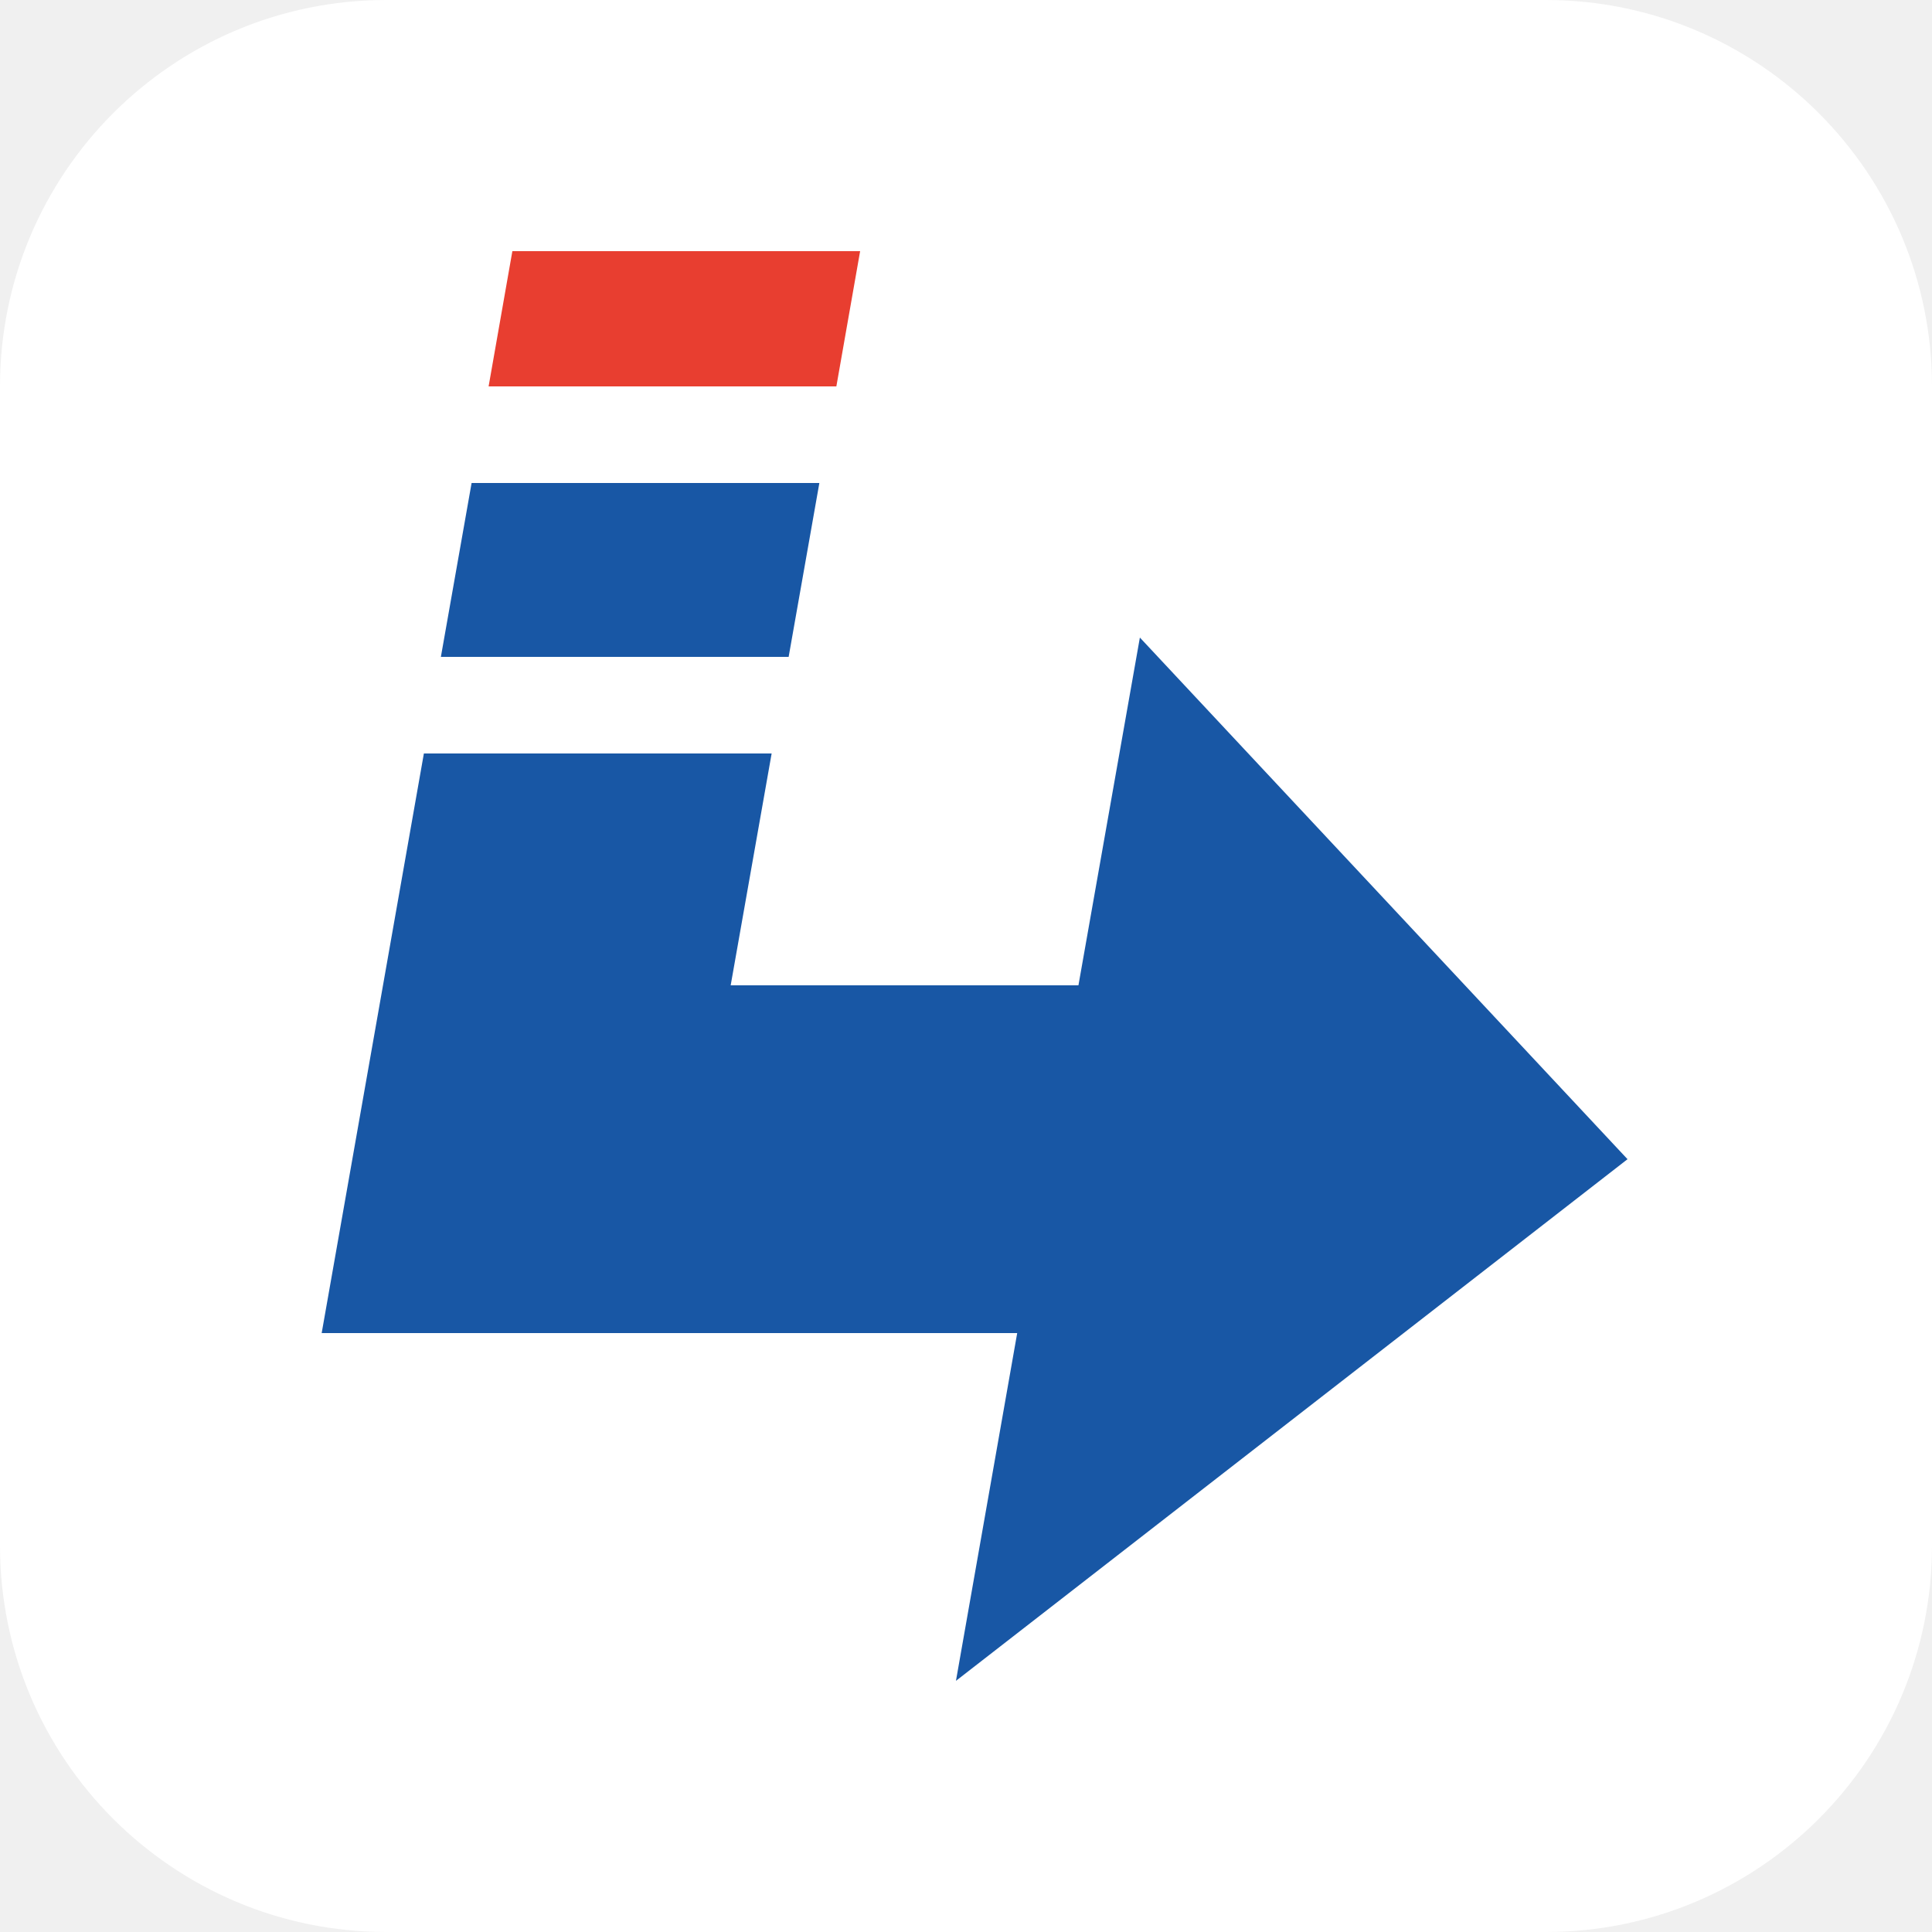
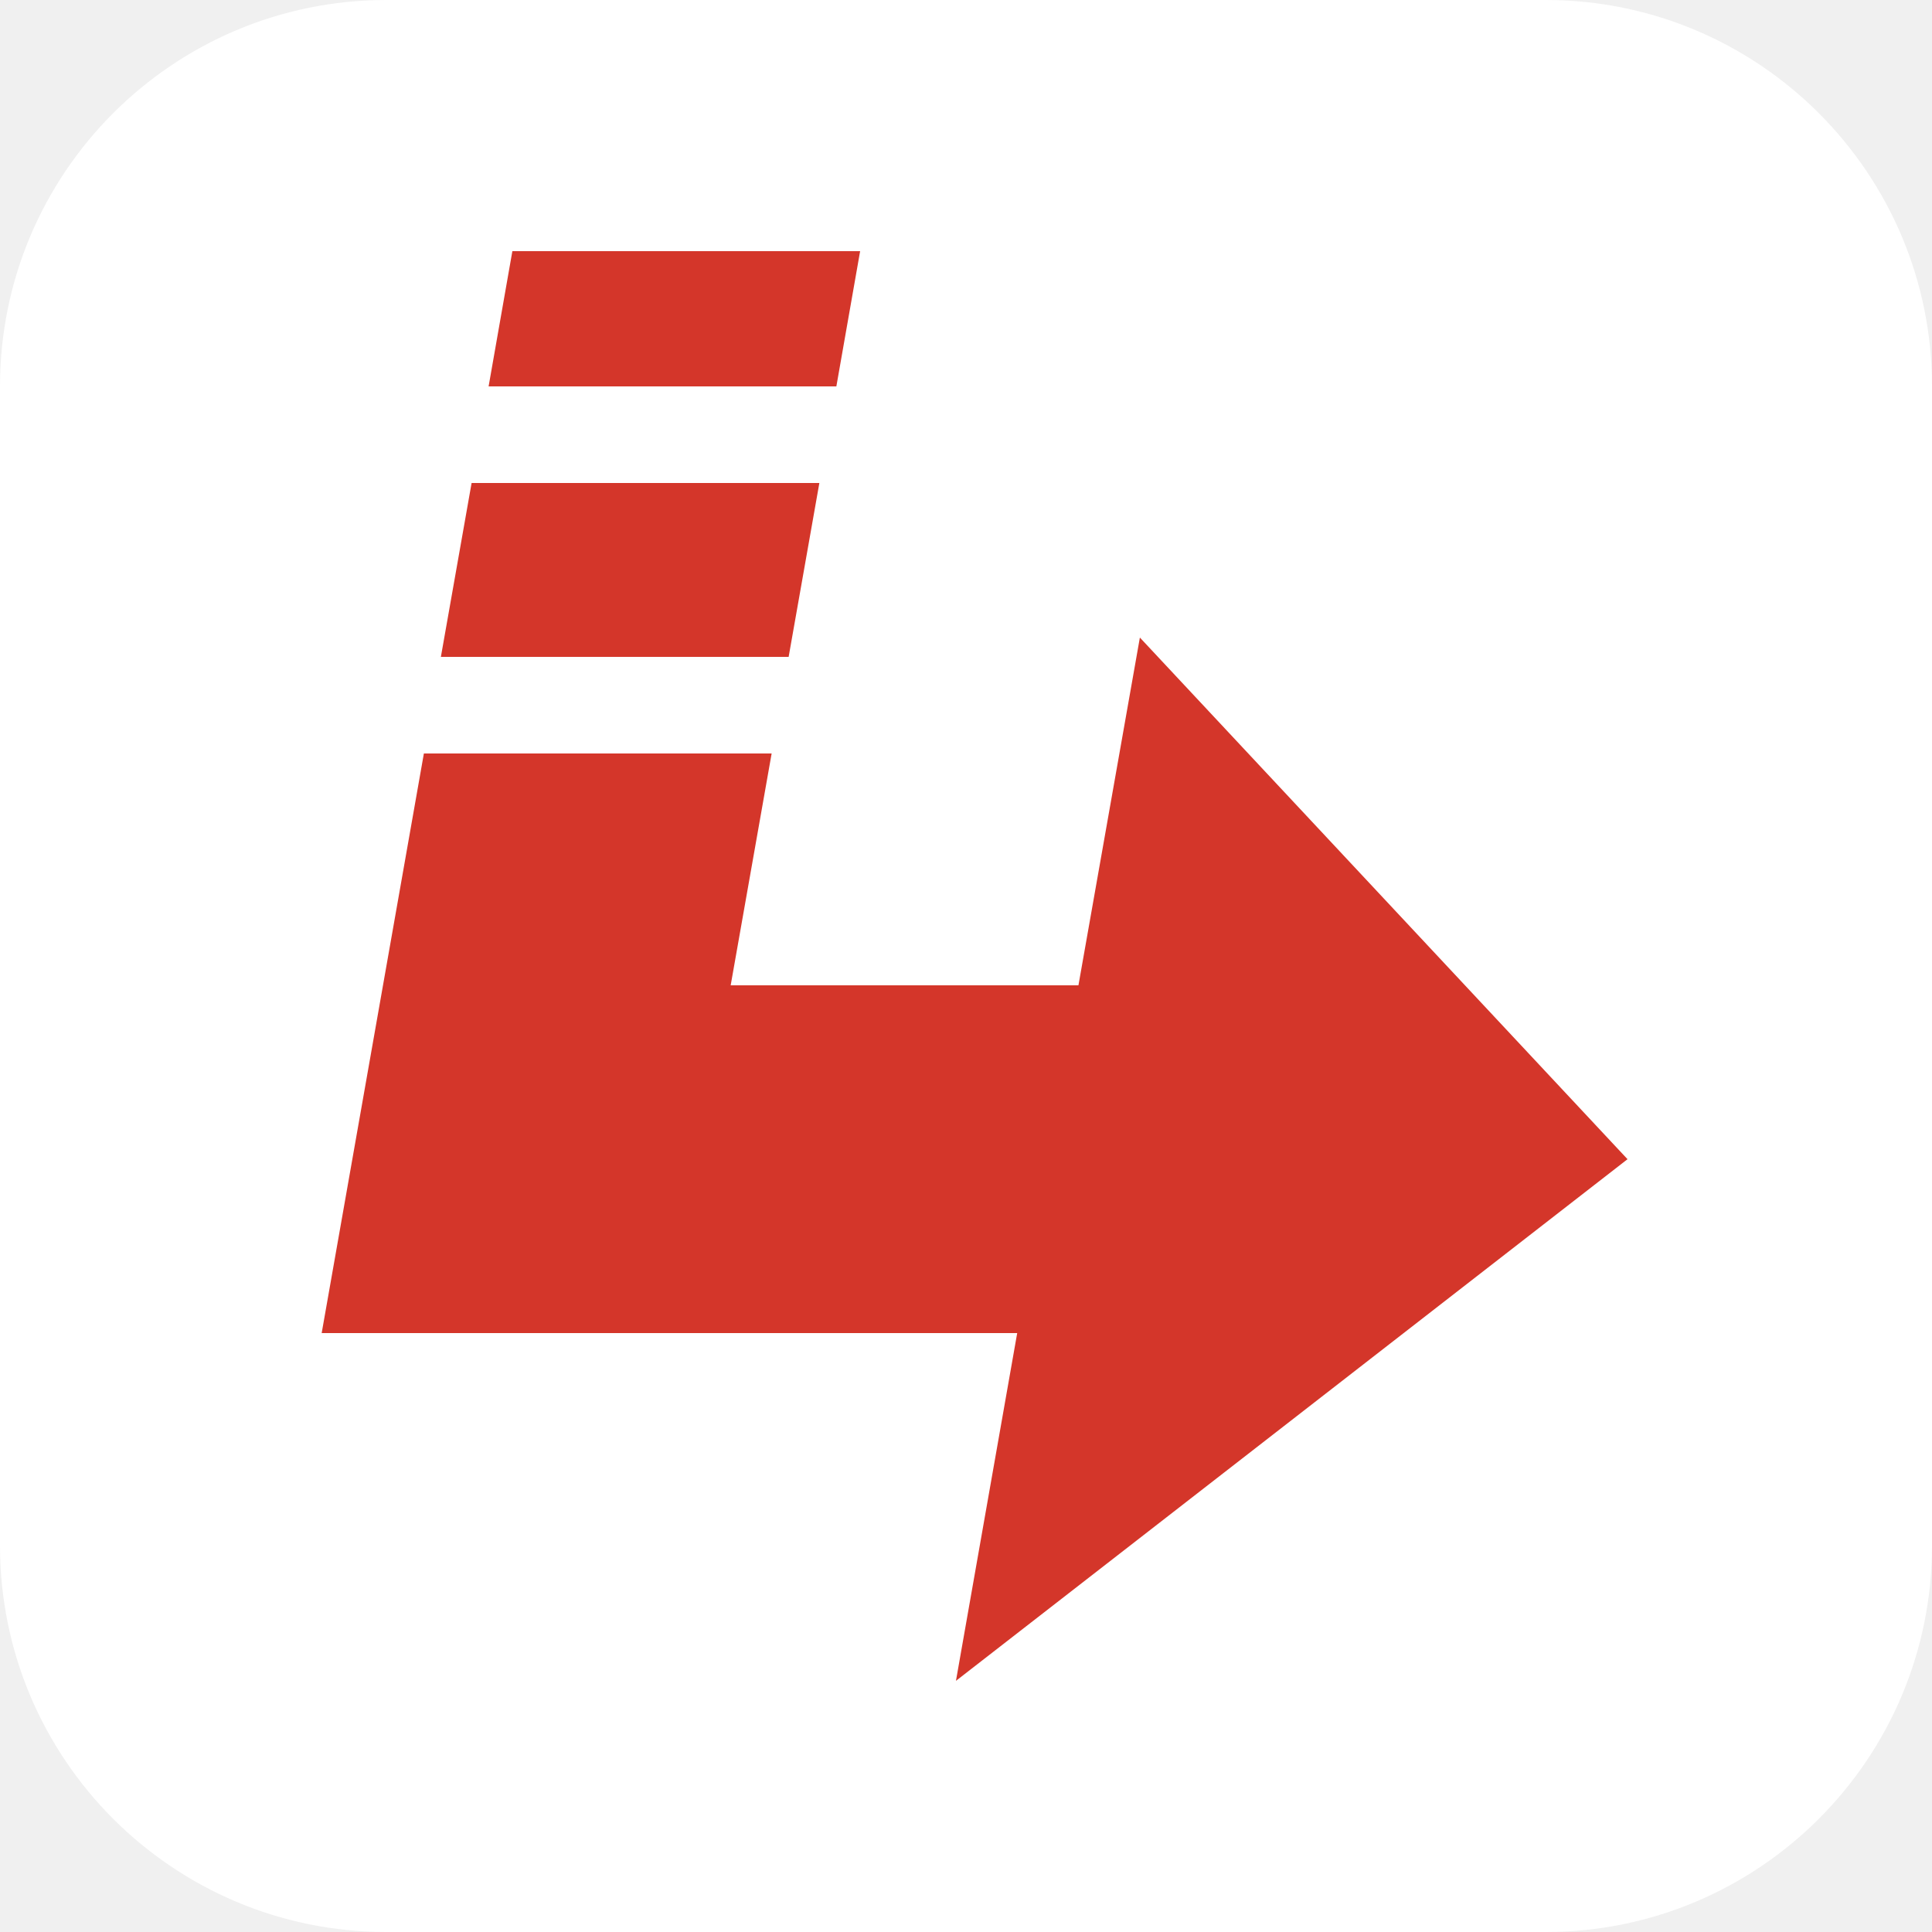
<svg xmlns="http://www.w3.org/2000/svg" viewBox="0 0 100 100" role="img" aria-label="노빠꾸컴퍼니">
  <path fill="#FFFFFF" d="M20 0H80A20 20 0 0 1 100 20V80A20 20 0 0 1 80 100H20A20 20 0 0 1 0 80V20A20 20 0 0 1 20 0Z" />
-   <path fill="#1857A5" d="M24.41 25L42.41 25L40.82 34L22.82 34ZM21.94 39L39.94 39L37.82 51L55.82 51L59 33L84.24 60L49.48 87L52.65 69L16.65 69Z" />
-   <path fill="#E83E30" d="M26.52 13L44.52 13L43.29 20L25.29 20Z" />
+   <path fill="#D4362A" d="M26.52 13L44.52 13L43.29 20L25.29 20ZM24.41 25L42.41 25L40.82 34L22.82 34ZM21.94 39L39.94 39L37.82 51L55.82 51L59 33L84.24 60L49.48 87L52.65 69L16.65 69Z" />
</svg>
